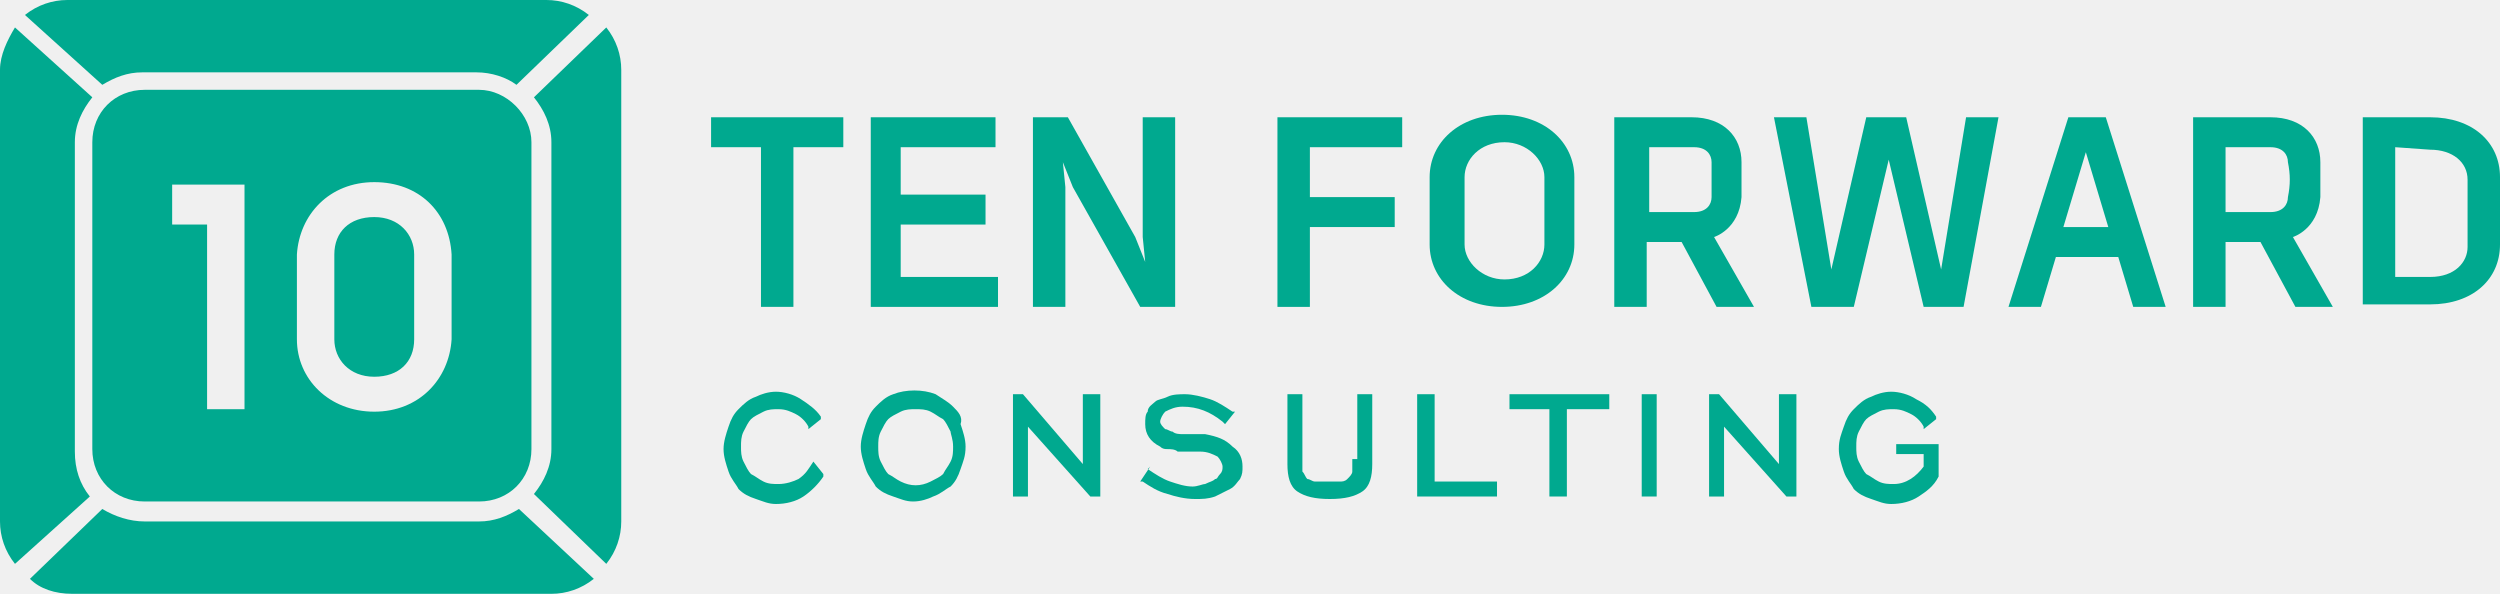
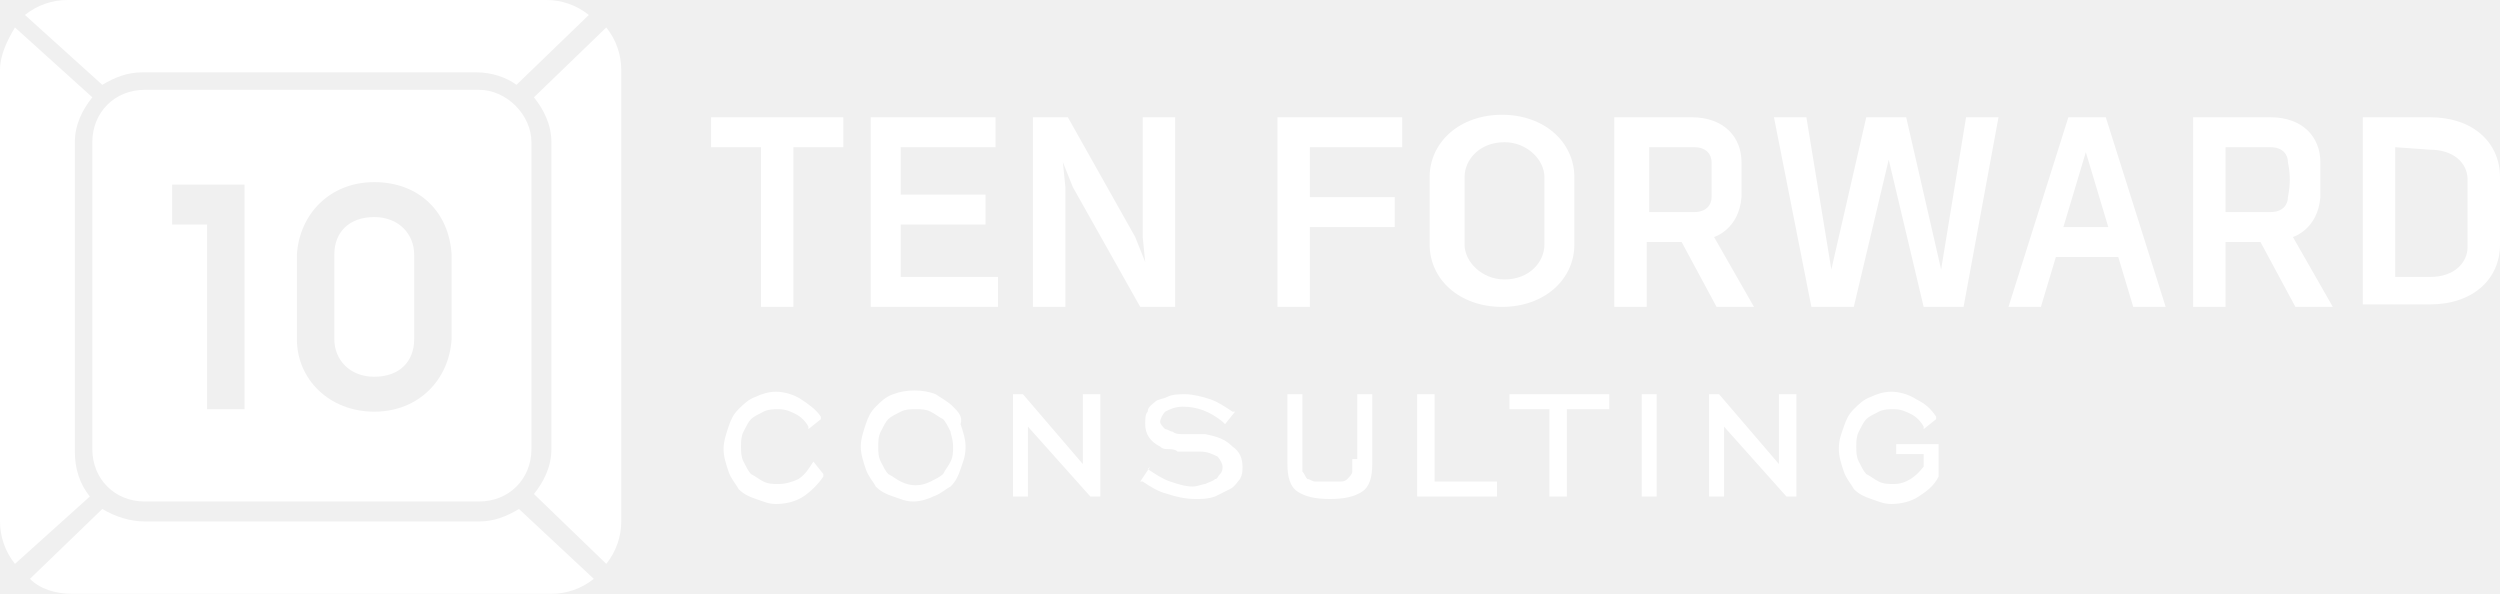
- <svg xmlns="http://www.w3.org/2000/svg" version="1.1" id="Layer_1" x="0px" y="0px" viewBox="0 0 100.2 23.8" enable-background="new 0 0 100.2 23.8" xml:space="preserve">
+ <svg xmlns="http://www.w3.org/2000/svg" version="1.1" id="Layer_1" x="0px" y="0px" viewBox="0 0 100.2 23.8" style="enable-background:new 0 0 100.2 23.8;" xml:space="preserve">
+   <style type="text/css">
+ 	.st0{fill:#FFFFFF;}
+ </style>
  <g>
    <g>
      <g>
        <g>
-           <path fill="#00A98F" d="M24.3,1.1l-2.9,2.8c0.4,0.5,0.7,1.1,0.7,1.8V18c0,0.7-0.3,1.3-0.7,1.8l2.9,2.8c0.4-0.5,0.6-1.1,0.6-1.7      V2.8C24.9,2.2,24.7,1.6,24.3,1.1z" />
-           <path fill="#00A98F" d="M4.1,3.4c0.5-0.3,1-0.5,1.6-0.5h13.4c0.6,0,1.2,0.2,1.6,0.5l2.9-2.8C23.1,0.2,22.5,0,21.9,0H2.7      C2.1,0,1.5,0.2,1,0.6L4.1,3.4z" />
-           <path fill="#00A98F" d="M20.8,20.4c-0.5,0.3-1,0.5-1.6,0.5H5.8l0,0c-0.6,0-1.2-0.2-1.7-0.5l-2.9,2.8c0.4,0.4,1,0.6,1.7,0.6h19.2      c0.6,0,1.2-0.2,1.7-0.6L20.8,20.4z" />
-           <path fill="#00A98F" d="M3.6,19.9C3.2,19.4,3,18.8,3,18.1V5.7C3,5,3.3,4.4,3.7,3.9L0.6,1.1C0.3,1.6,0,2.2,0,2.8v18.1      c0,0.6,0.2,1.2,0.6,1.7L3.6,19.9z" />
+           <path class="st0" d="M24.3,1.1l-2.9,2.8c0.4,0.5,0.7,1.1,0.7,1.8V18c0,0.7-0.3,1.3-0.7,1.8l2.9,2.8c0.4-0.5,0.6-1.1,0.6-1.7V2.8      C24.9,2.2,24.7,1.6,24.3,1.1z" />
+           <path class="st0" d="M4.1,3.4c0.5-0.3,1-0.5,1.6-0.5h13.4c0.6,0,1.2,0.2,1.6,0.5l2.9-2.8C23.1,0.2,22.5,0,21.9,0H2.7      C2.1,0,1.5,0.2,1,0.6L4.1,3.4z" />
+           <path class="st0" d="M20.8,20.4c-0.5,0.3-1,0.5-1.6,0.5H5.8l0,0c-0.6,0-1.2-0.2-1.7-0.5l-2.9,2.8c0.4,0.4,1,0.6,1.7,0.6h19.2      c0.6,0,1.2-0.2,1.7-0.6L20.8,20.4z" />
+           <path class="st0" d="M3.6,19.9C3.2,19.4,3,18.8,3,18.1V5.7C3,5,3.3,4.4,3.7,3.9L0.6,1.1C0.3,1.6,0,2.2,0,2.8v18.1      c0,0.6,0.2,1.2,0.6,1.7L3.6,19.9z" />
        </g>
        <g>
-           <path fill="#00A98F" d="M15,8.7c-1,0-1.6,0.6-1.6,1.5c0,1.1,0,2.3,0,3.4c0,0.8,0.6,1.5,1.6,1.5s1.6-0.6,1.6-1.5      c0-1.1,0-2.3,0-3.4C16.6,9.4,16,8.7,15,8.7z" />
-           <path fill="#00A98F" d="M19.2,3.6H5.8c-1.2,0-2.1,0.9-2.1,2.1V18c0,1.2,0.9,2.1,2.1,2.1h13.4c1.2,0,2.1-0.9,2.1-2.1V5.7      C21.3,4.6,20.3,3.6,19.2,3.6z M9.8,16.4H8.3V9H6.9V7.4h2.9C9.8,7.4,9.8,16.4,9.8,16.4z M18.1,13.6c-0.1,1.6-1.3,2.9-3.1,2.9      s-3.1-1.3-3.1-2.9c0-1.1,0-2.3,0-3.4C12,8.6,13.2,7.3,15,7.3s3,1.2,3.1,2.9C18.1,11.3,18.1,12.5,18.1,13.6z" />
+           <path class="st0" d="M15,8.7c-1,0-1.6,0.6-1.6,1.5c0,1.1,0,2.3,0,3.4c0,0.8,0.6,1.5,1.6,1.5s1.6-0.6,1.6-1.5c0-1.1,0-2.3,0-3.4      C16.6,9.4,16,8.7,15,8.7z" />
+           <path class="st0" d="M19.2,3.6H5.8c-1.2,0-2.1,0.9-2.1,2.1V18c0,1.2,0.9,2.1,2.1,2.1h13.4c1.2,0,2.1-0.9,2.1-2.1V5.7      C21.3,4.6,20.3,3.6,19.2,3.6z M9.8,16.4H8.3V9H6.9V7.4h2.9V16.4z M18.1,13.6c-0.1,1.6-1.3,2.9-3.1,2.9s-3.1-1.3-3.1-2.9      c0-1.1,0-2.3,0-3.4C12,8.6,13.2,7.3,15,7.3s3,1.2,3.1,2.9C18.1,11.3,18.1,12.5,18.1,13.6z" />
        </g>
      </g>
    </g>
  </g>
  <g>
    <g>
-       <path fill="#00A98F" d="M32.6,18.5c-0.2,0.3-0.3,0.5-0.6,0.7c-0.2,0.1-0.5,0.2-0.8,0.2c-0.2,0-0.4,0-0.6-0.1s-0.3-0.2-0.5-0.3    c-0.1-0.1-0.2-0.3-0.3-0.5c-0.1-0.2-0.1-0.4-0.1-0.6s0-0.4,0.1-0.6s0.2-0.4,0.3-0.5c0.1-0.1,0.3-0.2,0.5-0.3    c0.2-0.1,0.4-0.1,0.6-0.1c0.3,0,0.5,0.1,0.7,0.2c0.2,0.1,0.4,0.3,0.5,0.5v0.1l0.5-0.4v-0.1c-0.2-0.3-0.5-0.5-0.8-0.7    c-0.3-0.2-0.7-0.3-1-0.3s-0.6,0.1-0.8,0.2c-0.3,0.1-0.5,0.3-0.7,0.5s-0.3,0.4-0.4,0.7C29.1,17.4,29,17.7,29,18s0.1,0.6,0.2,0.9    s0.3,0.5,0.4,0.7c0.2,0.2,0.4,0.3,0.7,0.4c0.3,0.1,0.5,0.2,0.8,0.2c0.4,0,0.8-0.1,1.1-0.3c0.3-0.2,0.6-0.5,0.8-0.8V19L32.6,18.5    L32.6,18.5z" />
-       <path fill="#00A98F" d="M38.2,16.3c-0.2-0.2-0.4-0.3-0.7-0.5c-0.5-0.2-1.2-0.2-1.7,0c-0.3,0.1-0.5,0.3-0.7,0.5s-0.3,0.4-0.4,0.7    c-0.1,0.3-0.2,0.6-0.2,0.9s0.1,0.6,0.2,0.9c0.1,0.3,0.3,0.5,0.4,0.7c0.2,0.2,0.4,0.3,0.7,0.4s0.5,0.2,0.8,0.2s0.6-0.1,0.8-0.2    c0.3-0.1,0.5-0.3,0.7-0.4c0.2-0.2,0.3-0.4,0.4-0.7c0.1-0.3,0.2-0.5,0.2-0.9c0-0.3-0.1-0.6-0.2-0.9C38.6,16.7,38.4,16.5,38.2,16.3z     M38.2,17.9c0,0.2,0,0.4-0.1,0.6s-0.2,0.3-0.3,0.5c-0.1,0.1-0.3,0.2-0.5,0.3c-0.4,0.2-0.8,0.2-1.2,0c-0.2-0.1-0.3-0.2-0.5-0.3    c-0.1-0.1-0.2-0.3-0.3-0.5s-0.1-0.4-0.1-0.6s0-0.4,0.1-0.6s0.2-0.4,0.3-0.5s0.3-0.2,0.5-0.3c0.2-0.1,0.4-0.1,0.6-0.1    c0.2,0,0.4,0,0.6,0.1c0.2,0.1,0.3,0.2,0.5,0.3c0.1,0.1,0.2,0.3,0.3,0.5C38.1,17.4,38.2,17.6,38.2,17.9z" />
-       <polygon fill="#00A98F" points="43.4,18.6 41,15.8 40.9,15.8 40.6,15.8 40.6,19.9 41.2,19.9 41.2,17.1 43.7,19.9 43.7,19.9     44.1,19.9 44.1,15.8 43.4,15.8   " />
-       <path fill="#00A98F" d="M48.3,17.4c-0.2,0-0.4,0-0.5,0c-0.2,0-0.3,0-0.4,0c-0.1,0-0.3,0-0.4-0.1c-0.1,0-0.2-0.1-0.3-0.1    c-0.1-0.1-0.2-0.2-0.2-0.3c0-0.1,0.1-0.3,0.2-0.4c0.2-0.1,0.4-0.2,0.7-0.2c0.6,0,1.1,0.2,1.6,0.6l0.1,0.1l0.4-0.5h-0.1    c-0.3-0.2-0.6-0.4-0.9-0.5c-0.3-0.1-0.7-0.2-1-0.2c-0.2,0-0.5,0-0.7,0.1c-0.2,0.1-0.4,0.1-0.5,0.2S46,16.3,46,16.5    c-0.1,0.1-0.1,0.3-0.1,0.5c0,0.4,0.2,0.7,0.6,0.9c0.1,0.1,0.2,0.1,0.3,0.1s0.3,0,0.4,0.1c0.1,0,0.3,0,0.4,0c0.1,0,0.3,0,0.5,0    c0.3,0,0.5,0.1,0.7,0.2c0.1,0.1,0.2,0.3,0.2,0.4s0,0.2-0.1,0.3c-0.1,0.1-0.1,0.2-0.2,0.2c-0.1,0.1-0.2,0.1-0.4,0.2    c-0.1,0-0.3,0.1-0.5,0.1c-0.3,0-0.6-0.1-0.9-0.2c-0.3-0.1-0.6-0.3-0.9-0.5l0.1-0.1l-0.4,0.6h0.1c0.3,0.2,0.6,0.4,1,0.5    c0.3,0.1,0.7,0.2,1.1,0.2c0.3,0,0.5,0,0.8-0.1c0.2-0.1,0.4-0.2,0.6-0.3c0.2-0.1,0.3-0.3,0.4-0.4c0.1-0.2,0.1-0.3,0.1-0.5    c0-0.3-0.1-0.6-0.4-0.8C49.1,17.6,48.8,17.5,48.3,17.4z" />
-       <path fill="#00A98F" d="M54.2,18.4c0,0.2,0,0.4,0,0.5s-0.1,0.2-0.2,0.3c-0.1,0.1-0.2,0.1-0.3,0.1s-0.3,0-0.5,0s-0.4,0-0.5,0    s-0.2-0.1-0.3-0.1c-0.1-0.1-0.1-0.2-0.2-0.3c0-0.1,0-0.3,0-0.5v-2.6h-0.6v2.8c0,0.5,0.1,0.9,0.4,1.1c0.3,0.2,0.7,0.3,1.3,0.3    s1-0.1,1.3-0.3c0.3-0.2,0.4-0.6,0.4-1.1v-2.8h-0.6v2.6H54.2z" />
-       <polygon fill="#00A98F" points="57.5,15.8 56.8,15.8 56.8,19.9 60,19.9 60,19.3 57.5,19.3   " />
-       <polygon fill="#00A98F" points="60.5,16.4 62.1,16.4 62.1,19.9 62.8,19.9 62.8,16.4 64.5,16.4 64.5,15.8 60.5,15.8   " />
-       <rect x="65.8" y="15.8" fill="#00A98F" width="0.6" height="4.1" />
-       <polygon fill="#00A98F" points="71.3,18.6 68.9,15.8 68.9,15.8 68.5,15.8 68.5,19.9 69.1,19.9 69.1,17.1 71.6,19.9 71.6,19.9     72,19.9 72,15.8 71.3,15.8   " />
-       <path fill="#00A98F" d="M76,17.6v0.6h1.1v0.5c-0.3,0.4-0.7,0.7-1.2,0.7c-0.2,0-0.4,0-0.6-0.1S75,19.1,74.8,19    c-0.1-0.1-0.2-0.3-0.3-0.5c-0.1-0.2-0.1-0.4-0.1-0.6s0-0.4,0.1-0.6s0.2-0.4,0.3-0.5c0.1-0.1,0.3-0.2,0.5-0.3    c0.2-0.1,0.4-0.1,0.6-0.1c0.3,0,0.5,0.1,0.7,0.2s0.4,0.3,0.5,0.5v0.1l0.5-0.4v-0.1c-0.2-0.3-0.4-0.5-0.8-0.7    c-0.3-0.2-0.7-0.3-1-0.3s-0.6,0.1-0.8,0.2c-0.3,0.1-0.5,0.3-0.7,0.5s-0.3,0.4-0.4,0.7c-0.1,0.3-0.2,0.5-0.2,0.9    c0,0.3,0.1,0.6,0.2,0.9s0.3,0.5,0.4,0.7c0.2,0.2,0.4,0.3,0.7,0.4c0.3,0.1,0.5,0.2,0.8,0.2c0.4,0,0.8-0.1,1.1-0.3    c0.3-0.2,0.6-0.4,0.8-0.8l0,0v-1.3H76V17.6z" />
+       <path class="st0" d="M32.6,18.5c-0.2,0.3-0.3,0.5-0.6,0.7c-0.2,0.1-0.5,0.2-0.8,0.2c-0.2,0-0.4,0-0.6-0.1s-0.3-0.2-0.5-0.3    c-0.1-0.1-0.2-0.3-0.3-0.5c-0.1-0.2-0.1-0.4-0.1-0.6s0-0.4,0.1-0.6s0.2-0.4,0.3-0.5c0.1-0.1,0.3-0.2,0.5-0.3    c0.2-0.1,0.4-0.1,0.6-0.1c0.3,0,0.5,0.1,0.7,0.2c0.2,0.1,0.4,0.3,0.5,0.5v0.1l0.5-0.4v-0.1c-0.2-0.3-0.5-0.5-0.8-0.7    c-0.3-0.2-0.7-0.3-1-0.3s-0.6,0.1-0.8,0.2c-0.3,0.1-0.5,0.3-0.7,0.5s-0.3,0.4-0.4,0.7C29.1,17.4,29,17.7,29,18s0.1,0.6,0.2,0.9    s0.3,0.5,0.4,0.7c0.2,0.2,0.4,0.3,0.7,0.4c0.3,0.1,0.5,0.2,0.8,0.2c0.4,0,0.8-0.1,1.1-0.3c0.3-0.2,0.6-0.5,0.8-0.8V19L32.6,18.5    L32.6,18.5z" />
+       <path class="st0" d="M38.2,16.3c-0.2-0.2-0.4-0.3-0.7-0.5c-0.5-0.2-1.2-0.2-1.7,0c-0.3,0.1-0.5,0.3-0.7,0.5s-0.3,0.4-0.4,0.7    c-0.1,0.3-0.2,0.6-0.2,0.9s0.1,0.6,0.2,0.9c0.1,0.3,0.3,0.5,0.4,0.7c0.2,0.2,0.4,0.3,0.7,0.4s0.5,0.2,0.8,0.2s0.6-0.1,0.8-0.2    c0.3-0.1,0.5-0.3,0.7-0.4c0.2-0.2,0.3-0.4,0.4-0.7c0.1-0.3,0.2-0.5,0.2-0.9c0-0.3-0.1-0.6-0.2-0.9C38.6,16.7,38.4,16.5,38.2,16.3z     M38.2,17.9c0,0.2,0,0.4-0.1,0.6s-0.2,0.3-0.3,0.5c-0.1,0.1-0.3,0.2-0.5,0.3c-0.4,0.2-0.8,0.2-1.2,0c-0.2-0.1-0.3-0.2-0.5-0.3    c-0.1-0.1-0.2-0.3-0.3-0.5s-0.1-0.4-0.1-0.6s0-0.4,0.1-0.6s0.2-0.4,0.3-0.5s0.3-0.2,0.5-0.3c0.2-0.1,0.4-0.1,0.6-0.1    c0.2,0,0.4,0,0.6,0.1c0.2,0.1,0.3,0.2,0.5,0.3c0.1,0.1,0.2,0.3,0.3,0.5C38.1,17.4,38.2,17.6,38.2,17.9z" />
+       <polygon class="st0" points="43.4,18.6 41,15.8 40.9,15.8 40.6,15.8 40.6,19.9 41.2,19.9 41.2,17.1 43.7,19.9 43.7,19.9     44.1,19.9 44.1,15.8 43.4,15.8   " />
+       <path class="st0" d="M48.3,17.4c-0.2,0-0.4,0-0.5,0c-0.2,0-0.3,0-0.4,0c-0.1,0-0.3,0-0.4-0.1c-0.1,0-0.2-0.1-0.3-0.1    c-0.1-0.1-0.2-0.2-0.2-0.3c0-0.1,0.1-0.3,0.2-0.4c0.2-0.1,0.4-0.2,0.7-0.2c0.6,0,1.1,0.2,1.6,0.6l0.1,0.1l0.4-0.5h-0.1    c-0.3-0.2-0.6-0.4-0.9-0.5c-0.3-0.1-0.7-0.2-1-0.2c-0.2,0-0.5,0-0.7,0.1c-0.2,0.1-0.4,0.1-0.5,0.2S46,16.3,46,16.5    c-0.1,0.1-0.1,0.3-0.1,0.5c0,0.4,0.2,0.7,0.6,0.9c0.1,0.1,0.2,0.1,0.3,0.1s0.3,0,0.4,0.1c0.1,0,0.3,0,0.4,0c0.1,0,0.3,0,0.5,0    c0.3,0,0.5,0.1,0.7,0.2c0.1,0.1,0.2,0.3,0.2,0.4s0,0.2-0.1,0.3c-0.1,0.1-0.1,0.2-0.2,0.2c-0.1,0.1-0.2,0.1-0.4,0.2    c-0.1,0-0.3,0.1-0.5,0.1c-0.3,0-0.6-0.1-0.9-0.2c-0.3-0.1-0.6-0.3-0.9-0.5l0.1-0.1l-0.4,0.6h0.1c0.3,0.2,0.6,0.4,1,0.5    c0.3,0.1,0.7,0.2,1.1,0.2c0.3,0,0.5,0,0.8-0.1c0.2-0.1,0.4-0.2,0.6-0.3c0.2-0.1,0.3-0.3,0.4-0.4c0.1-0.2,0.1-0.3,0.1-0.5    c0-0.3-0.1-0.6-0.4-0.8C49.1,17.6,48.8,17.5,48.3,17.4z" />
+       <path class="st0" d="M54.2,18.4c0,0.2,0,0.4,0,0.5s-0.1,0.2-0.2,0.3c-0.1,0.1-0.2,0.1-0.3,0.1s-0.3,0-0.5,0s-0.4,0-0.5,0    s-0.2-0.1-0.3-0.1c-0.1-0.1-0.1-0.2-0.2-0.3c0-0.1,0-0.3,0-0.5v-2.6h-0.6v2.8c0,0.5,0.1,0.9,0.4,1.1c0.3,0.2,0.7,0.3,1.3,0.3    s1-0.1,1.3-0.3c0.3-0.2,0.4-0.6,0.4-1.1v-2.8h-0.6v2.6C54.4,18.4,54.2,18.4,54.2,18.4z" />
+       <polygon class="st0" points="57.5,15.8 56.8,15.8 56.8,19.9 60,19.9 60,19.3 57.5,19.3   " />
+       <polygon class="st0" points="60.5,16.4 62.1,16.4 62.1,19.9 62.8,19.9 62.8,16.4 64.5,16.4 64.5,15.8 60.5,15.8   " />
+       <rect x="65.8" y="15.8" class="st0" width="0.6" height="4.1" />
+       <polygon class="st0" points="71.3,18.6 68.9,15.8 68.9,15.8 68.5,15.8 68.5,19.9 69.1,19.9 69.1,17.1 71.6,19.9 71.6,19.9     72,19.9 72,15.8 71.3,15.8   " />
+       <path class="st0" d="M76,17.6v0.6h1.1v0.5c-0.3,0.4-0.7,0.7-1.2,0.7c-0.2,0-0.4,0-0.6-0.1S75,19.1,74.8,19    c-0.1-0.1-0.2-0.3-0.3-0.5c-0.1-0.2-0.1-0.4-0.1-0.6s0-0.4,0.1-0.6s0.2-0.4,0.3-0.5c0.1-0.1,0.3-0.2,0.5-0.3    c0.2-0.1,0.4-0.1,0.6-0.1c0.3,0,0.5,0.1,0.7,0.2s0.4,0.3,0.5,0.5v0.1l0.5-0.4v-0.1c-0.2-0.3-0.4-0.5-0.8-0.7    c-0.3-0.2-0.7-0.3-1-0.3s-0.6,0.1-0.8,0.2c-0.3,0.1-0.5,0.3-0.7,0.5s-0.3,0.4-0.4,0.7c-0.1,0.3-0.2,0.5-0.2,0.9    c0,0.3,0.1,0.6,0.2,0.9s0.3,0.5,0.4,0.7c0.2,0.2,0.4,0.3,0.7,0.4c0.3,0.1,0.5,0.2,0.8,0.2c0.4,0,0.8-0.1,1.1-0.3    c0.3-0.2,0.6-0.4,0.8-0.8l0,0v-1.3H76V17.6z" />
    </g>
    <g>
-       <path fill="#00A98F" d="M28.5,4.7h5.3v1.2h-2v6.4h-1.3V5.9h-2C28.5,5.9,28.5,4.7,28.5,4.7z" />
-       <path fill="#00A98F" d="M39.9,4.7v1.2h-3.8v1.9h3.4V9h-3.4v2.1H40v1.2h-5.1V4.7H39.9z" />
-       <path fill="#00A98F" d="M47.1,4.7v7.6h-1.4L43,7.5l-0.4-1l0.1,1v4.8h-1.3V4.7h1.4l2.7,4.8l0.4,1l-0.1-1V4.7H47.1z" />
-       <path fill="#00A98F" d="M56.2,4.7v1.2h-3.7v2h3.4v1.2h-3.4v3.2h-1.3V4.7H56.2z" />
-       <path fill="#00A98F" d="M63.1,9.8c0,1.4-1.2,2.5-2.9,2.5s-2.9-1.1-2.9-2.5c0-0.9,0-1.8,0-2.7c0-1.4,1.2-2.5,2.9-2.5    s2.9,1.1,2.9,2.5C63.1,8,63.1,8.9,63.1,9.8z M61.9,7.1c0-0.7-0.7-1.4-1.6-1.4c-1,0-1.6,0.7-1.6,1.4c0,0.9,0,1.8,0,2.7    c0,0.7,0.7,1.4,1.6,1.4c1,0,1.6-0.7,1.6-1.4C61.9,8.9,61.9,8,61.9,7.1z" />
-       <path fill="#00A98F" d="M67.4,9.7H66v2.6h-1.3V4.7h3.1c1.3,0,2,0.8,2,1.8c0,0.5,0,0.9,0,1.4c-0.1,1.3-1.1,1.6-1.1,1.6l1.6,2.8    h-1.5L67.4,9.7z M68.6,6.5c0-0.3-0.2-0.6-0.7-0.6h-1.8v2.6h1.8c0.5,0,0.7-0.3,0.7-0.6C68.6,7.4,68.6,7,68.6,6.5z" />
-       <path fill="#00A98F" d="M76.4,4.7l1.4,6.1l1-6.1h1.3l-1.4,7.6h-1.6l-1.4-5.9l-1.4,5.9h-1.7l-1.5-7.6h1.3l1,6.1l1.4-6.1H76.4z" />
-       <path fill="#00A98F" d="M84.4,4.7l2.4,7.6h-1.3l-0.6-2h-2.5l-0.6,2h-1.3l2.4-7.6H84.4z M83.6,6.1l-0.9,3h1.8L83.6,6.1z" />
-       <path fill="#00A98F" d="M90.6,9.7h-1.4v2.6h-1.3V4.7H91c1.3,0,2,0.8,2,1.8c0,0.5,0,0.9,0,1.4c-0.1,1.3-1.1,1.6-1.1,1.6l1.6,2.8H92    L90.6,9.7z M91.7,6.5c0-0.3-0.2-0.6-0.7-0.6h-1.8v2.6H91c0.5,0,0.7-0.3,0.7-0.6C91.8,7.4,91.8,7,91.7,6.5z" />
-       <path fill="#00A98F" d="M94.7,4.7h2.7c1.7,0,2.8,1,2.8,2.4c0,0.9,0,1.8,0,2.7c0,1.4-1.1,2.4-2.8,2.4h-2.7V4.7z M96,5.9v5.2h1.4    c1,0,1.5-0.6,1.5-1.2c0-0.9,0-1.8,0-2.7c0-0.7-0.6-1.2-1.5-1.2L96,5.9L96,5.9z" />
+       <path class="st0" d="M28.5,4.7h5.3v1.2h-2v6.4h-1.3V5.9h-2V4.7z" />
+       <path class="st0" d="M39.9,4.7v1.2h-3.8v1.9h3.4V9h-3.4v2.1H40v1.2h-5.1V4.7H39.9z" />
+       <path class="st0" d="M47.1,4.7v7.6h-1.4L43,7.5l-0.4-1l0.1,1v4.8h-1.3V4.7h1.4l2.7,4.8l0.4,1l-0.1-1V4.7H47.1z" />
+       <path class="st0" d="M56.2,4.7v1.2h-3.7v2h3.4v1.2h-3.4v3.2h-1.3V4.7H56.2z" />
+       <path class="st0" d="M63.1,9.8c0,1.4-1.2,2.5-2.9,2.5s-2.9-1.1-2.9-2.5c0-0.9,0-1.8,0-2.7c0-1.4,1.2-2.5,2.9-2.5s2.9,1.1,2.9,2.5    C63.1,8,63.1,8.9,63.1,9.8z M61.9,7.1c0-0.7-0.7-1.4-1.6-1.4c-1,0-1.6,0.7-1.6,1.4c0,0.9,0,1.8,0,2.7c0,0.7,0.7,1.4,1.6,1.4    c1,0,1.6-0.7,1.6-1.4C61.9,8.9,61.9,8,61.9,7.1z" />
+       <path class="st0" d="M67.4,9.7H66v2.6h-1.3V4.7h3.1c1.3,0,2,0.8,2,1.8c0,0.5,0,0.9,0,1.4c-0.1,1.3-1.1,1.6-1.1,1.6l1.6,2.8h-1.5    L67.4,9.7z M68.6,6.5c0-0.3-0.2-0.6-0.7-0.6h-1.8v2.6h1.8c0.5,0,0.7-0.3,0.7-0.6C68.6,7.4,68.6,7,68.6,6.5z" />
+       <path class="st0" d="M76.4,4.7l1.4,6.1l1-6.1h1.3l-1.4,7.6h-1.6l-1.4-5.9l-1.4,5.9h-1.7l-1.5-7.6h1.3l1,6.1l1.4-6.1    C74.8,4.7,76.4,4.7,76.4,4.7z" />
+       <path class="st0" d="M84.4,4.7l2.4,7.6h-1.3l-0.6-2h-2.5l-0.6,2h-1.3l2.4-7.6C82.9,4.7,84.4,4.7,84.4,4.7z M83.6,6.1l-0.9,3h1.8    L83.6,6.1z" />
+       <path class="st0" d="M90.6,9.7h-1.4v2.6h-1.3V4.7H91c1.3,0,2,0.8,2,1.8c0,0.5,0,0.9,0,1.4c-0.1,1.3-1.1,1.6-1.1,1.6l1.6,2.8H92    L90.6,9.7z M91.7,6.5c0-0.3-0.2-0.6-0.7-0.6h-1.8v2.6H91c0.5,0,0.7-0.3,0.7-0.6C91.8,7.4,91.8,7,91.7,6.5z" />
+       <path class="st0" d="M94.7,4.7h2.7c1.7,0,2.8,1,2.8,2.4c0,0.9,0,1.8,0,2.7c0,1.4-1.1,2.4-2.8,2.4h-2.7V4.7z M96,5.9v5.2h1.4    c1,0,1.5-0.6,1.5-1.2c0-0.9,0-1.8,0-2.7c0-0.7-0.6-1.2-1.5-1.2L96,5.9L96,5.9z" />
    </g>
  </g>
</svg>
